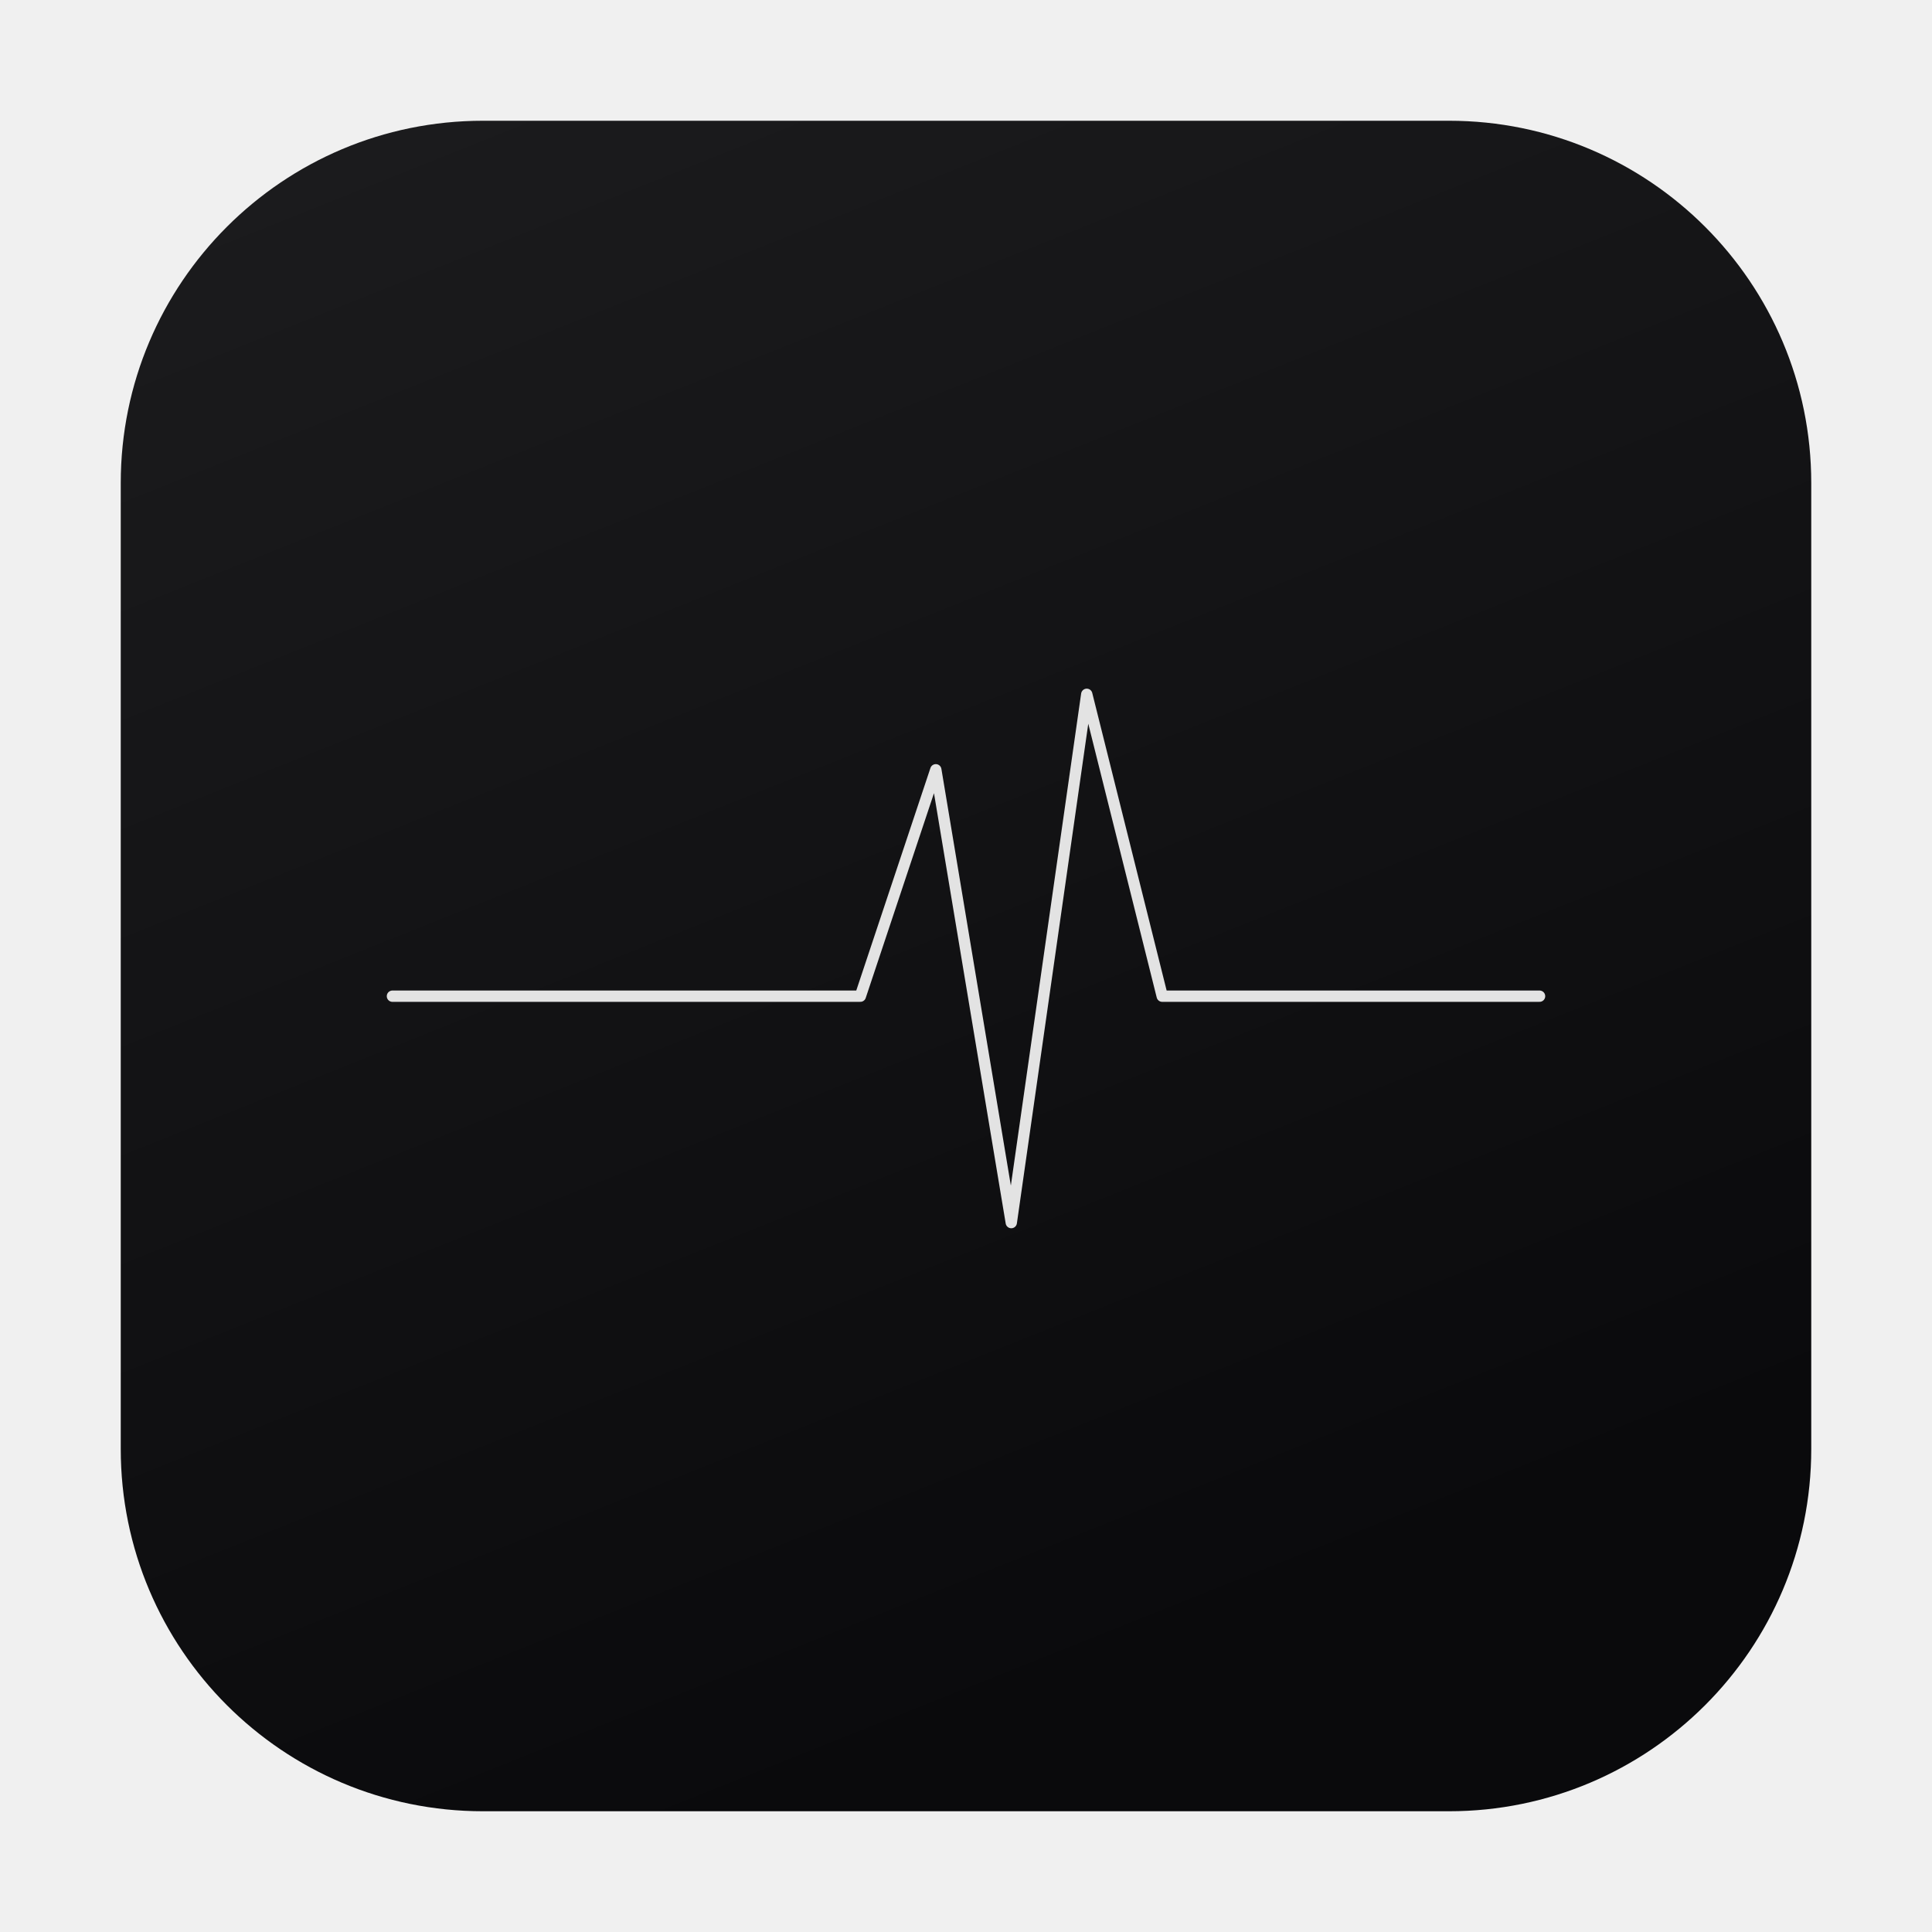
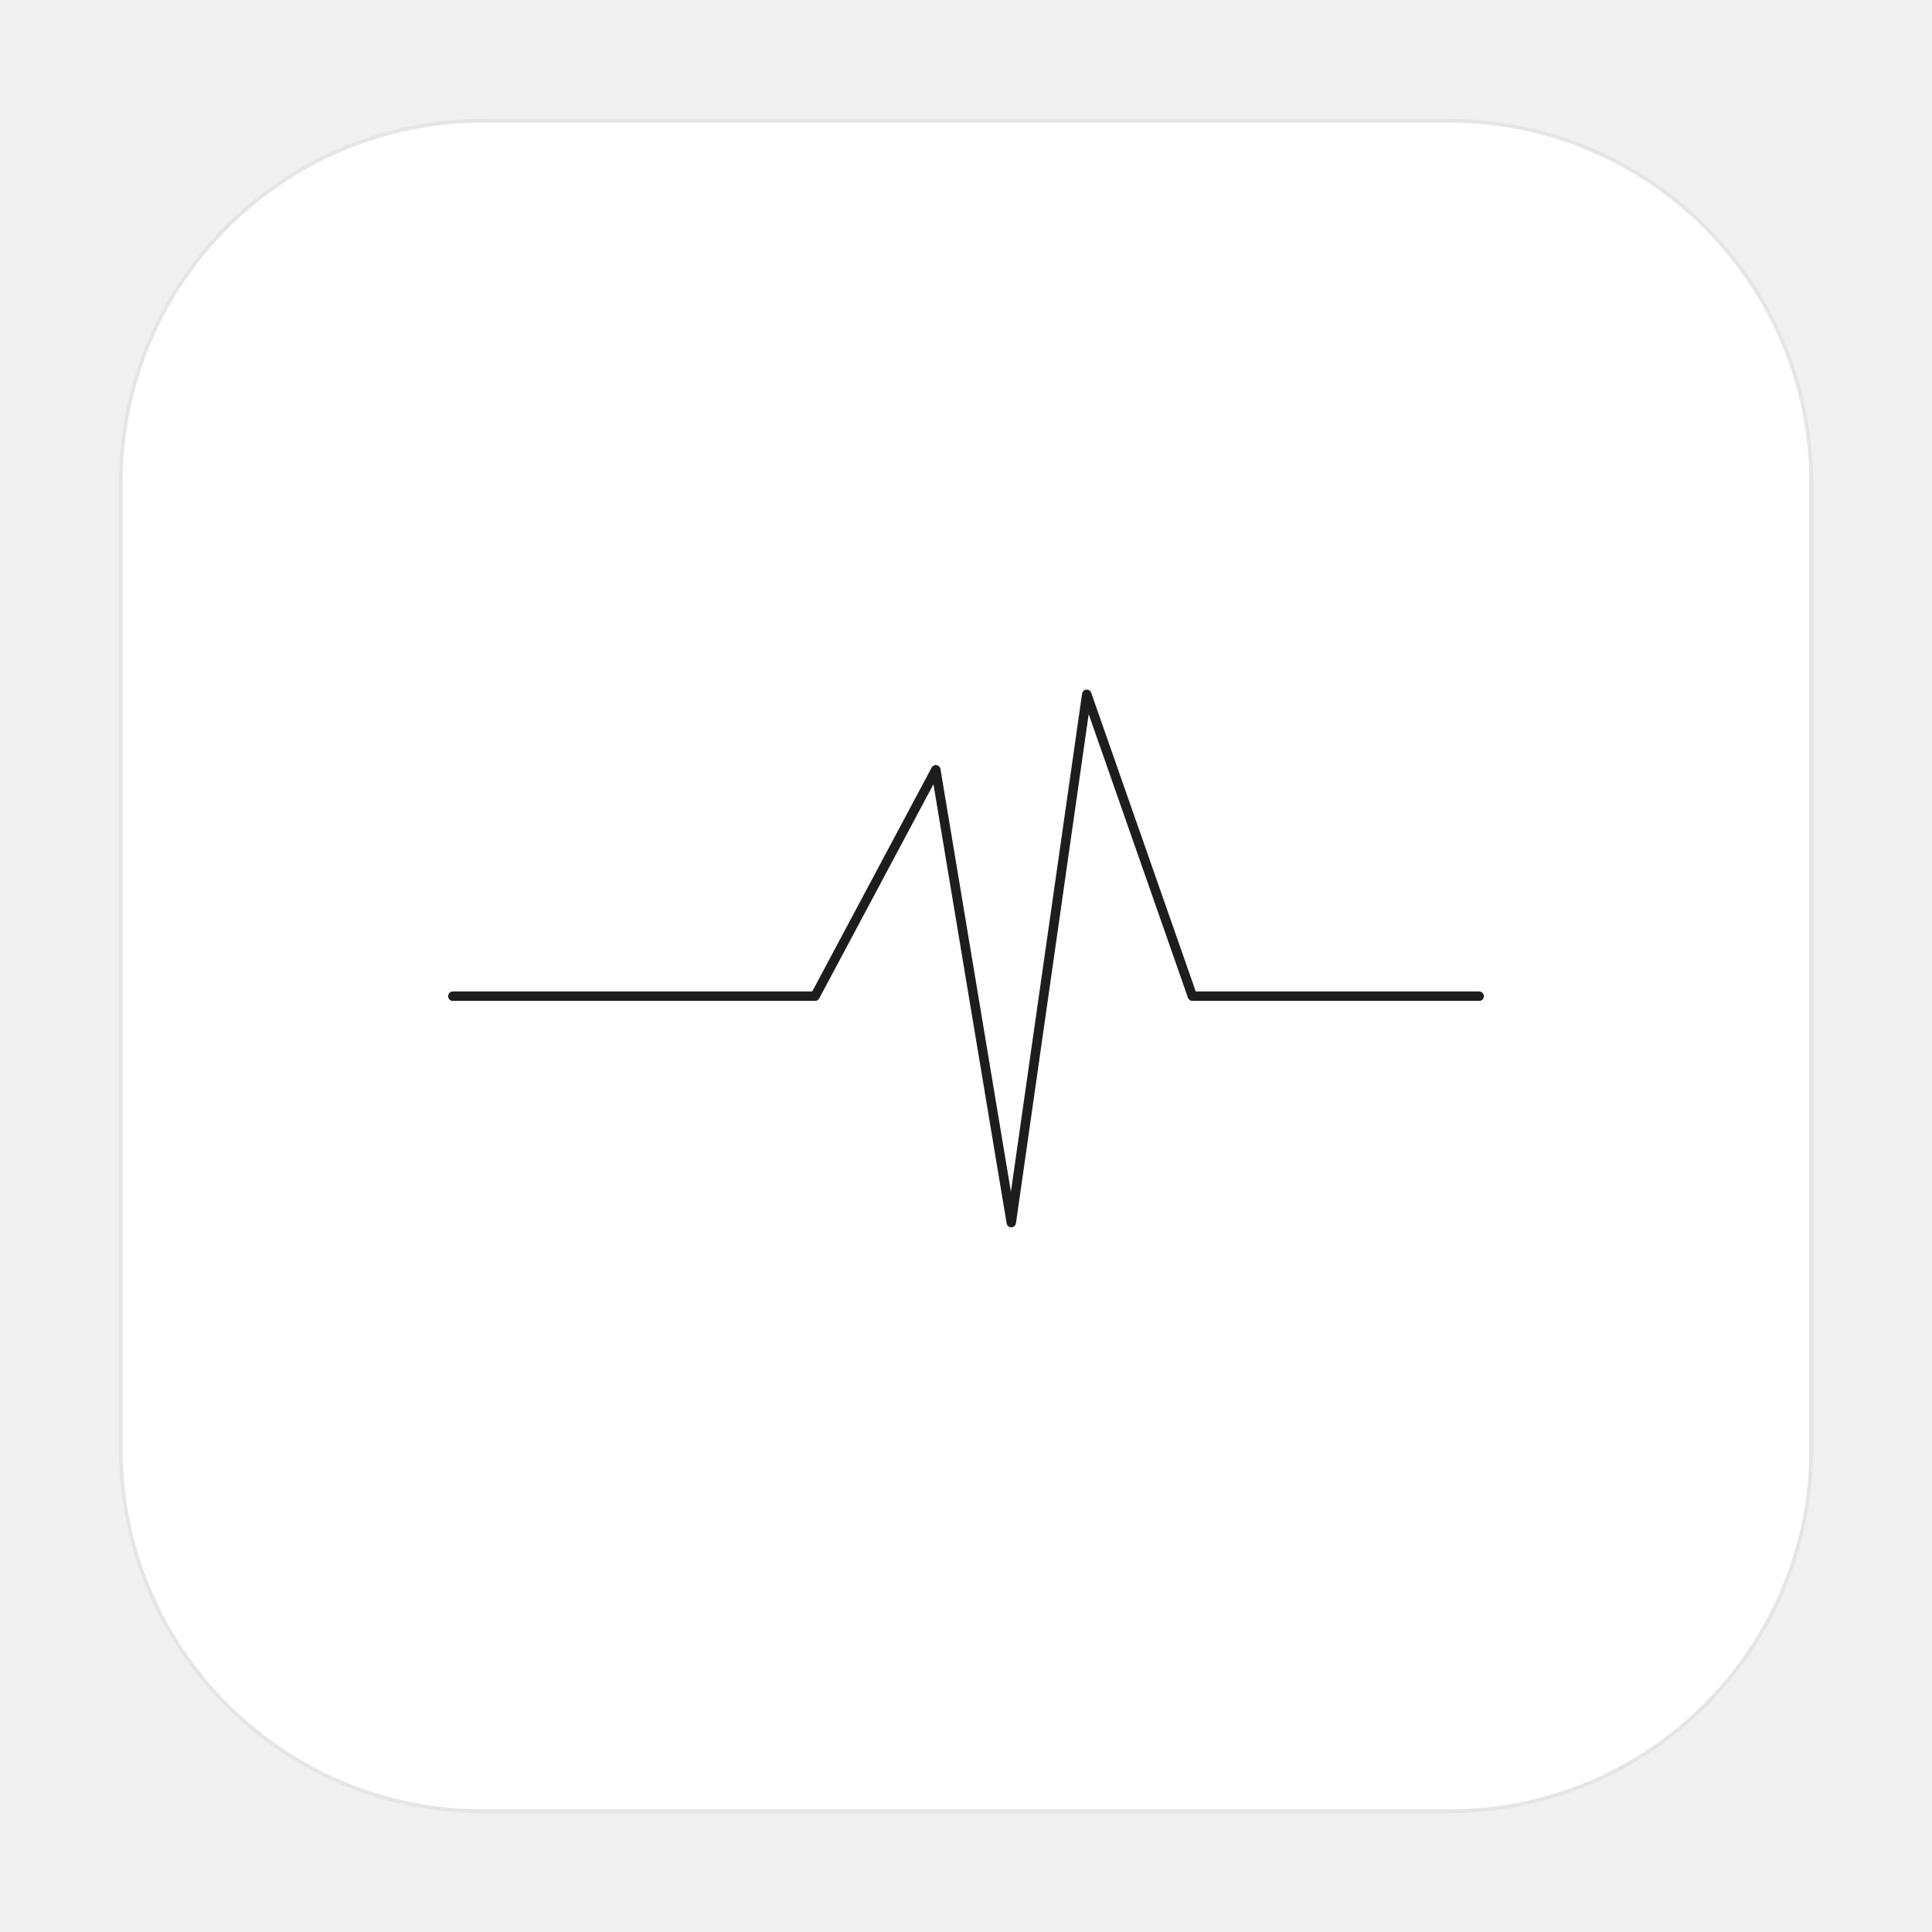
<svg xmlns="http://www.w3.org/2000/svg" viewBox="0 0 512 512" width="512" height="512">
-   <defs>
-     <linearGradient id="bg" x1="0" y1="0" x2="0.4" y2="1">
-       <stop offset="0%" stop-color="#1C1C1E" />
-       <stop offset="100%" stop-color="#0A0A0C" />
-     </linearGradient>
-   </defs>
-   <rect x="32" y="32" width="448" height="448" rx="96" ry="96" fill="url(#bg)" />
-   <path d="M 104,264        H 200        L 228,264        L 248,204        L 268,324        L 288,184        L 308,264        H 408" fill="none" stroke="rgba(255,255,255,0.88)" stroke-width="3" stroke-linecap="round" stroke-linejoin="round" />
+   <rect x="32" y="32" width="448" height="448" rx="96" ry="96" fill="#FFFFFF" stroke="#E5E5E5" stroke-width="1" />
+   <path d="M 120,264        H 216        L 248,204        L 268,324        L 288,184        L 316,264        H 392" fill="none" stroke="#1D1D1F" stroke-width="2.5" stroke-linecap="round" stroke-linejoin="round" />
</svg>
